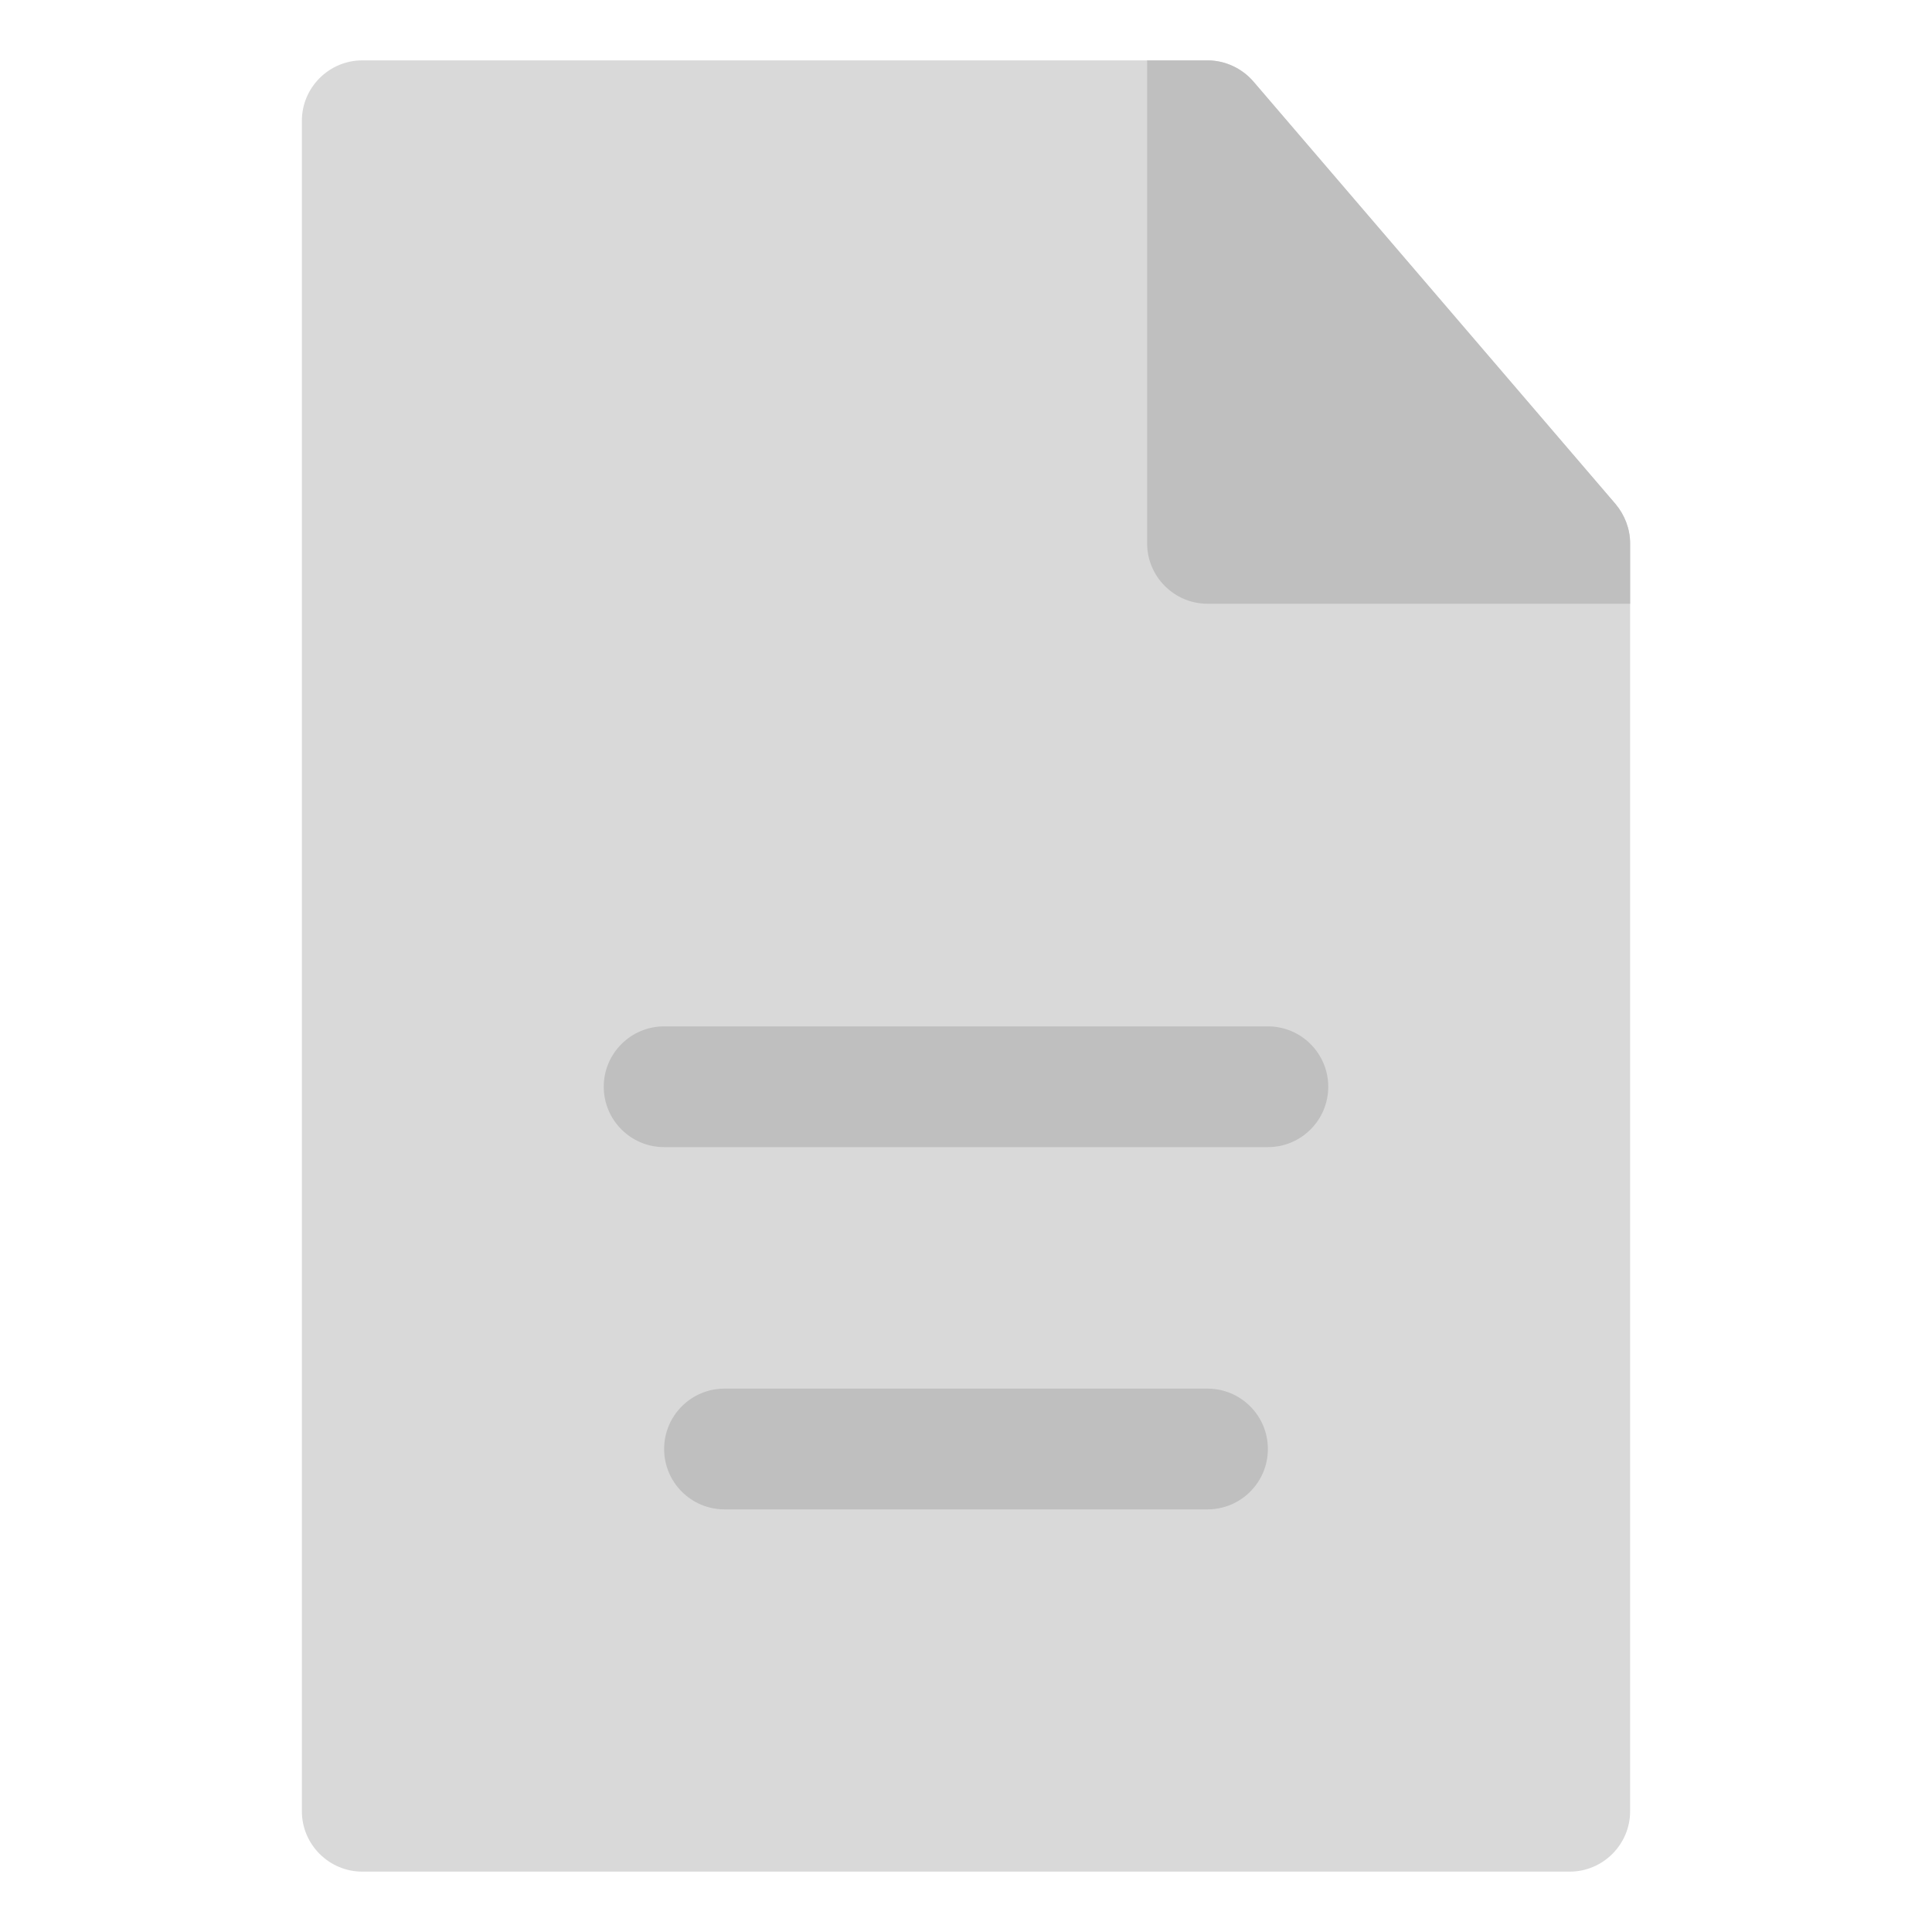
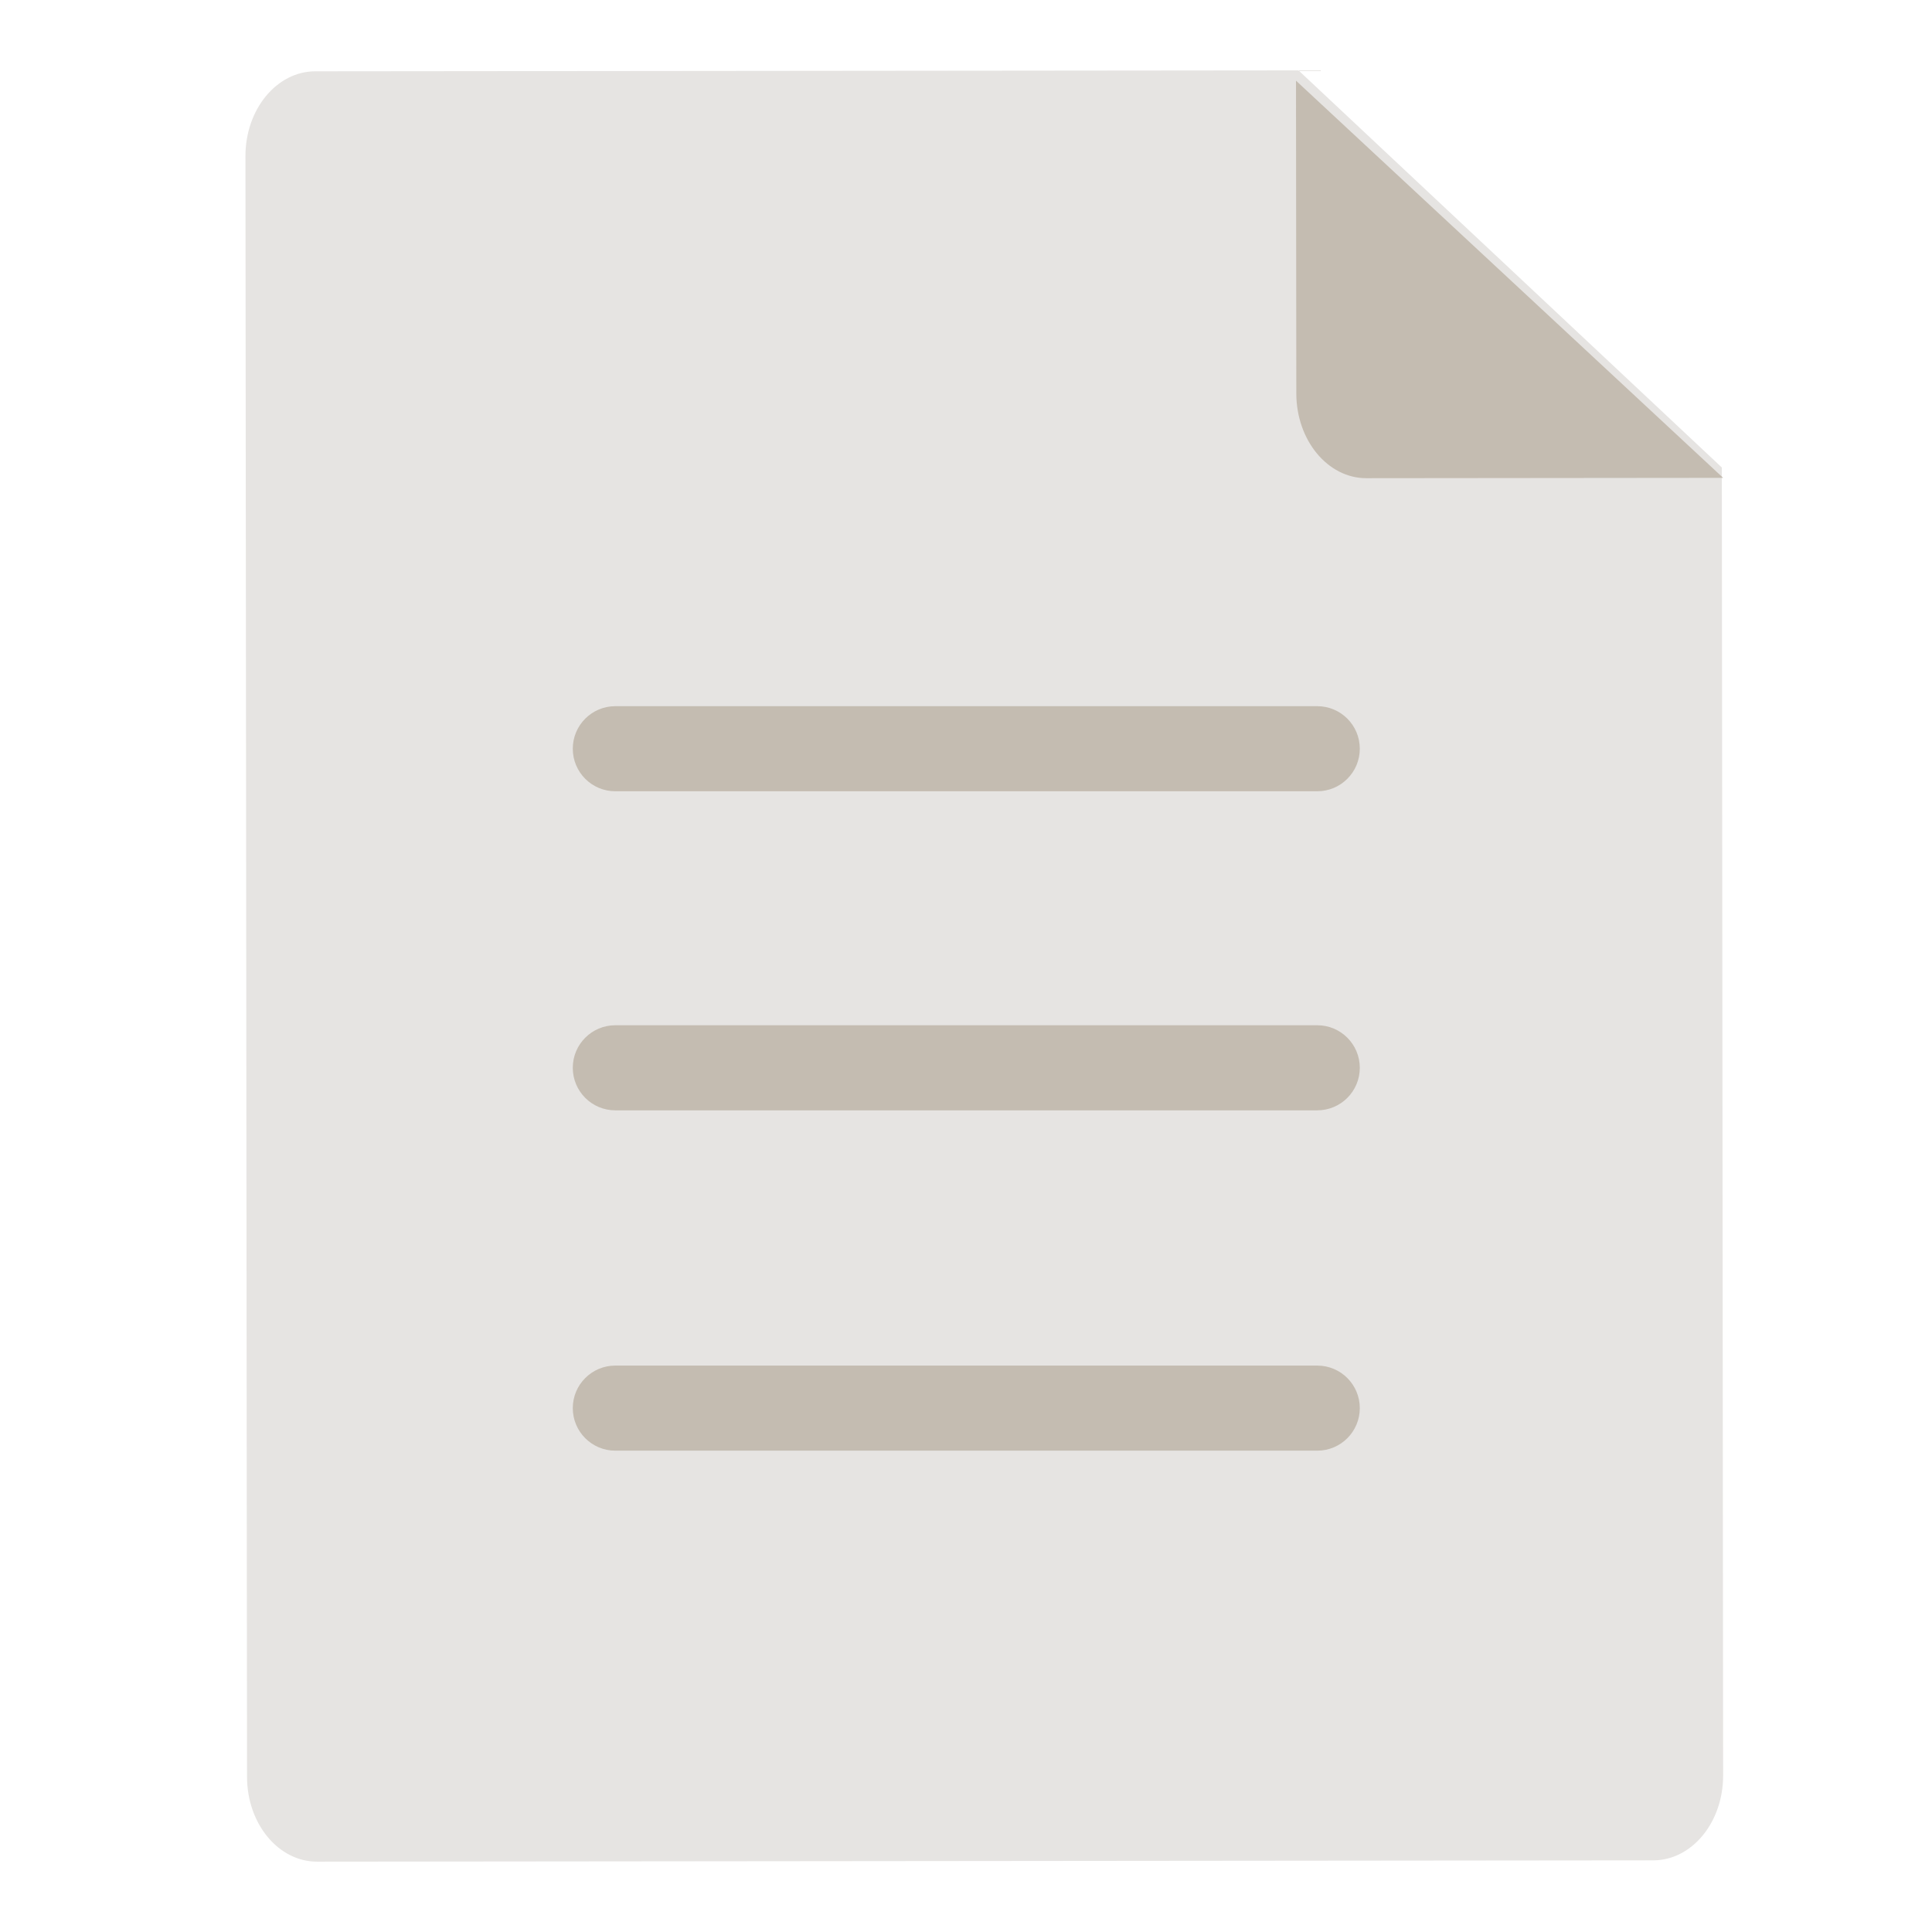
- <svg xmlns="http://www.w3.org/2000/svg" viewBox="0 0 32 32" enable-background="new 0 0 32 32" version="1.1" xml:space="preserve" fill="#000000">
-   <g id="SVGRepo_bgCarrier" stroke-width="0" />
-   <g id="SVGRepo_tracerCarrier" stroke-linecap="round" stroke-linejoin="round" />
-   <g id="SVGRepo_iconCarrier">
-     <g id="Files_Folder40" />
-     <g id="Files_Folder39" />
-     <g id="Files_Folder38" />
-     <g id="Files_Folder37" />
-     <g id="Files_Folder36" />
-     <g id="Files_Folder35" />
-     <g id="Files_Folder34" />
-     <g id="Files_Folder33" />
-     <g id="Files_Folder32" />
-     <g id="Files_Folder31" />
-     <g id="Files_Folder30" />
-     <g id="Files_Folder29" />
-     <g id="Files_Folder28" />
-     <g id="Files_Folder27" />
-     <g id="Files_Folder26" />
-     <g id="Files_Folder25" />
-     <g id="Files_Folder24" />
-     <g id="Files_Folder23" />
-     <g id="Files_Folder22" />
-     <g id="Files_Folder21" />
-     <g id="Files_Folder20" />
-     <g id="Files_Folder19" />
-     <g id="Files_Folder18" />
-     <g id="Files_Folder17" />
-     <g id="Files_Folder16" />
-     <g id="Files_Folder15" />
-     <g id="Files_Folder14" />
-     <g id="Files_Folder13" />
-     <g id="Files_Folder12" />
-     <g id="Files_Folder11" />
-     <g id="Files_Folder10" />
-     <g id="Files_Folder09" />
-     <g id="Files_Folder08" />
-     <g id="Files_Folder07" />
-     <g id="Files_Folder06" />
-     <g id="Files_Folder05" />
-     <g id="Files_Folder04" />
-     <g id="Files_Folder03" />
-     <g id="Files_Folder02" />
-     <g id="Files_Folder01">
-       <path d="M26.76,8.35L26.46,8L21,1.63l-0.24-0.28C20.57,1.13,20.29,1,20,1h-1H6C5.45,1,5,1.45,5,2v28 c0,0.55,0.45,1,1,1h20c0.55,0,1-0.45,1-1V10V9C27,8.76,26.91,8.53,26.76,8.35z" fill="#D9D9D9" />
-       <g>
-         <path d="M27,9v1h-7c-0.55,0-1-0.45-1-1V1h1c0.29,0,0.57,0.13,0.76,0.35L21,1.63L26.46,8l0.3,0.35 C26.91,8.53,27,8.76,27,9z" fill="#BFBFBF" />
-       </g>
-       <g>
-         <path d="M21,19H11c-0.552,0-1-0.448-1-1s0.448-1,1-1h10c0.552,0,1,0.448,1,1S21.552,19,21,19z" fill="#BFBFBF" />
-       </g>
-       <g>
-         <path d="M20,25h-8c-0.552,0-1-0.448-1-1s0.448-1,1-1h8c0.552,0,1,0.448,1,1S20.552,25,20,25z" fill="#BFBFBF" />
-       </g>
-     </g>
-   </g>
+ <svg xmlns="http://www.w3.org/2000/svg" width="800px" height="800px" viewBox="0 0 1024 1024" class="icon" version="1.1">
+   <path d="M913.295 941.041c0.026 24.827-16.548 44.964-37.018 44.984l-708.239 0.691c-20.465 0.02-37.079-20.086-37.105-44.913l-0.84-859.028c-0.026-24.827 16.548-44.964 37.018-44.984l521.108-0.507 224.394 210.504 0.681 693.253z" fill="#E6E4E2" />
+   <path d="M913.295 253.266l-189.117 0.184c-20.465 0.02-37.079-20.086-37.105-44.913l-0.164-165.77 226.386 210.499z" fill="#C4BCB1" />
+   <path d="M720.722 396.841a22.548 22.548 0 0 1-22.548 22.548H326.134a22.548 22.548 0 0 1 0-45.097h372.045a22.548 22.548 0 0 1 22.543 22.548zM720.722 565.955a22.548 22.548 0 0 1-22.548 22.548H326.134a22.548 22.548 0 0 1 0-45.097h372.045a22.548 22.548 0 0 1 22.543 22.548zM720.722 746.337a22.548 22.548 0 0 1-22.548 22.548H326.134a22.548 22.548 0 0 1 0-45.097h372.045a22.548 22.548 0 0 1 22.543 22.548z" fill="#C4BCB1" />
</svg>
